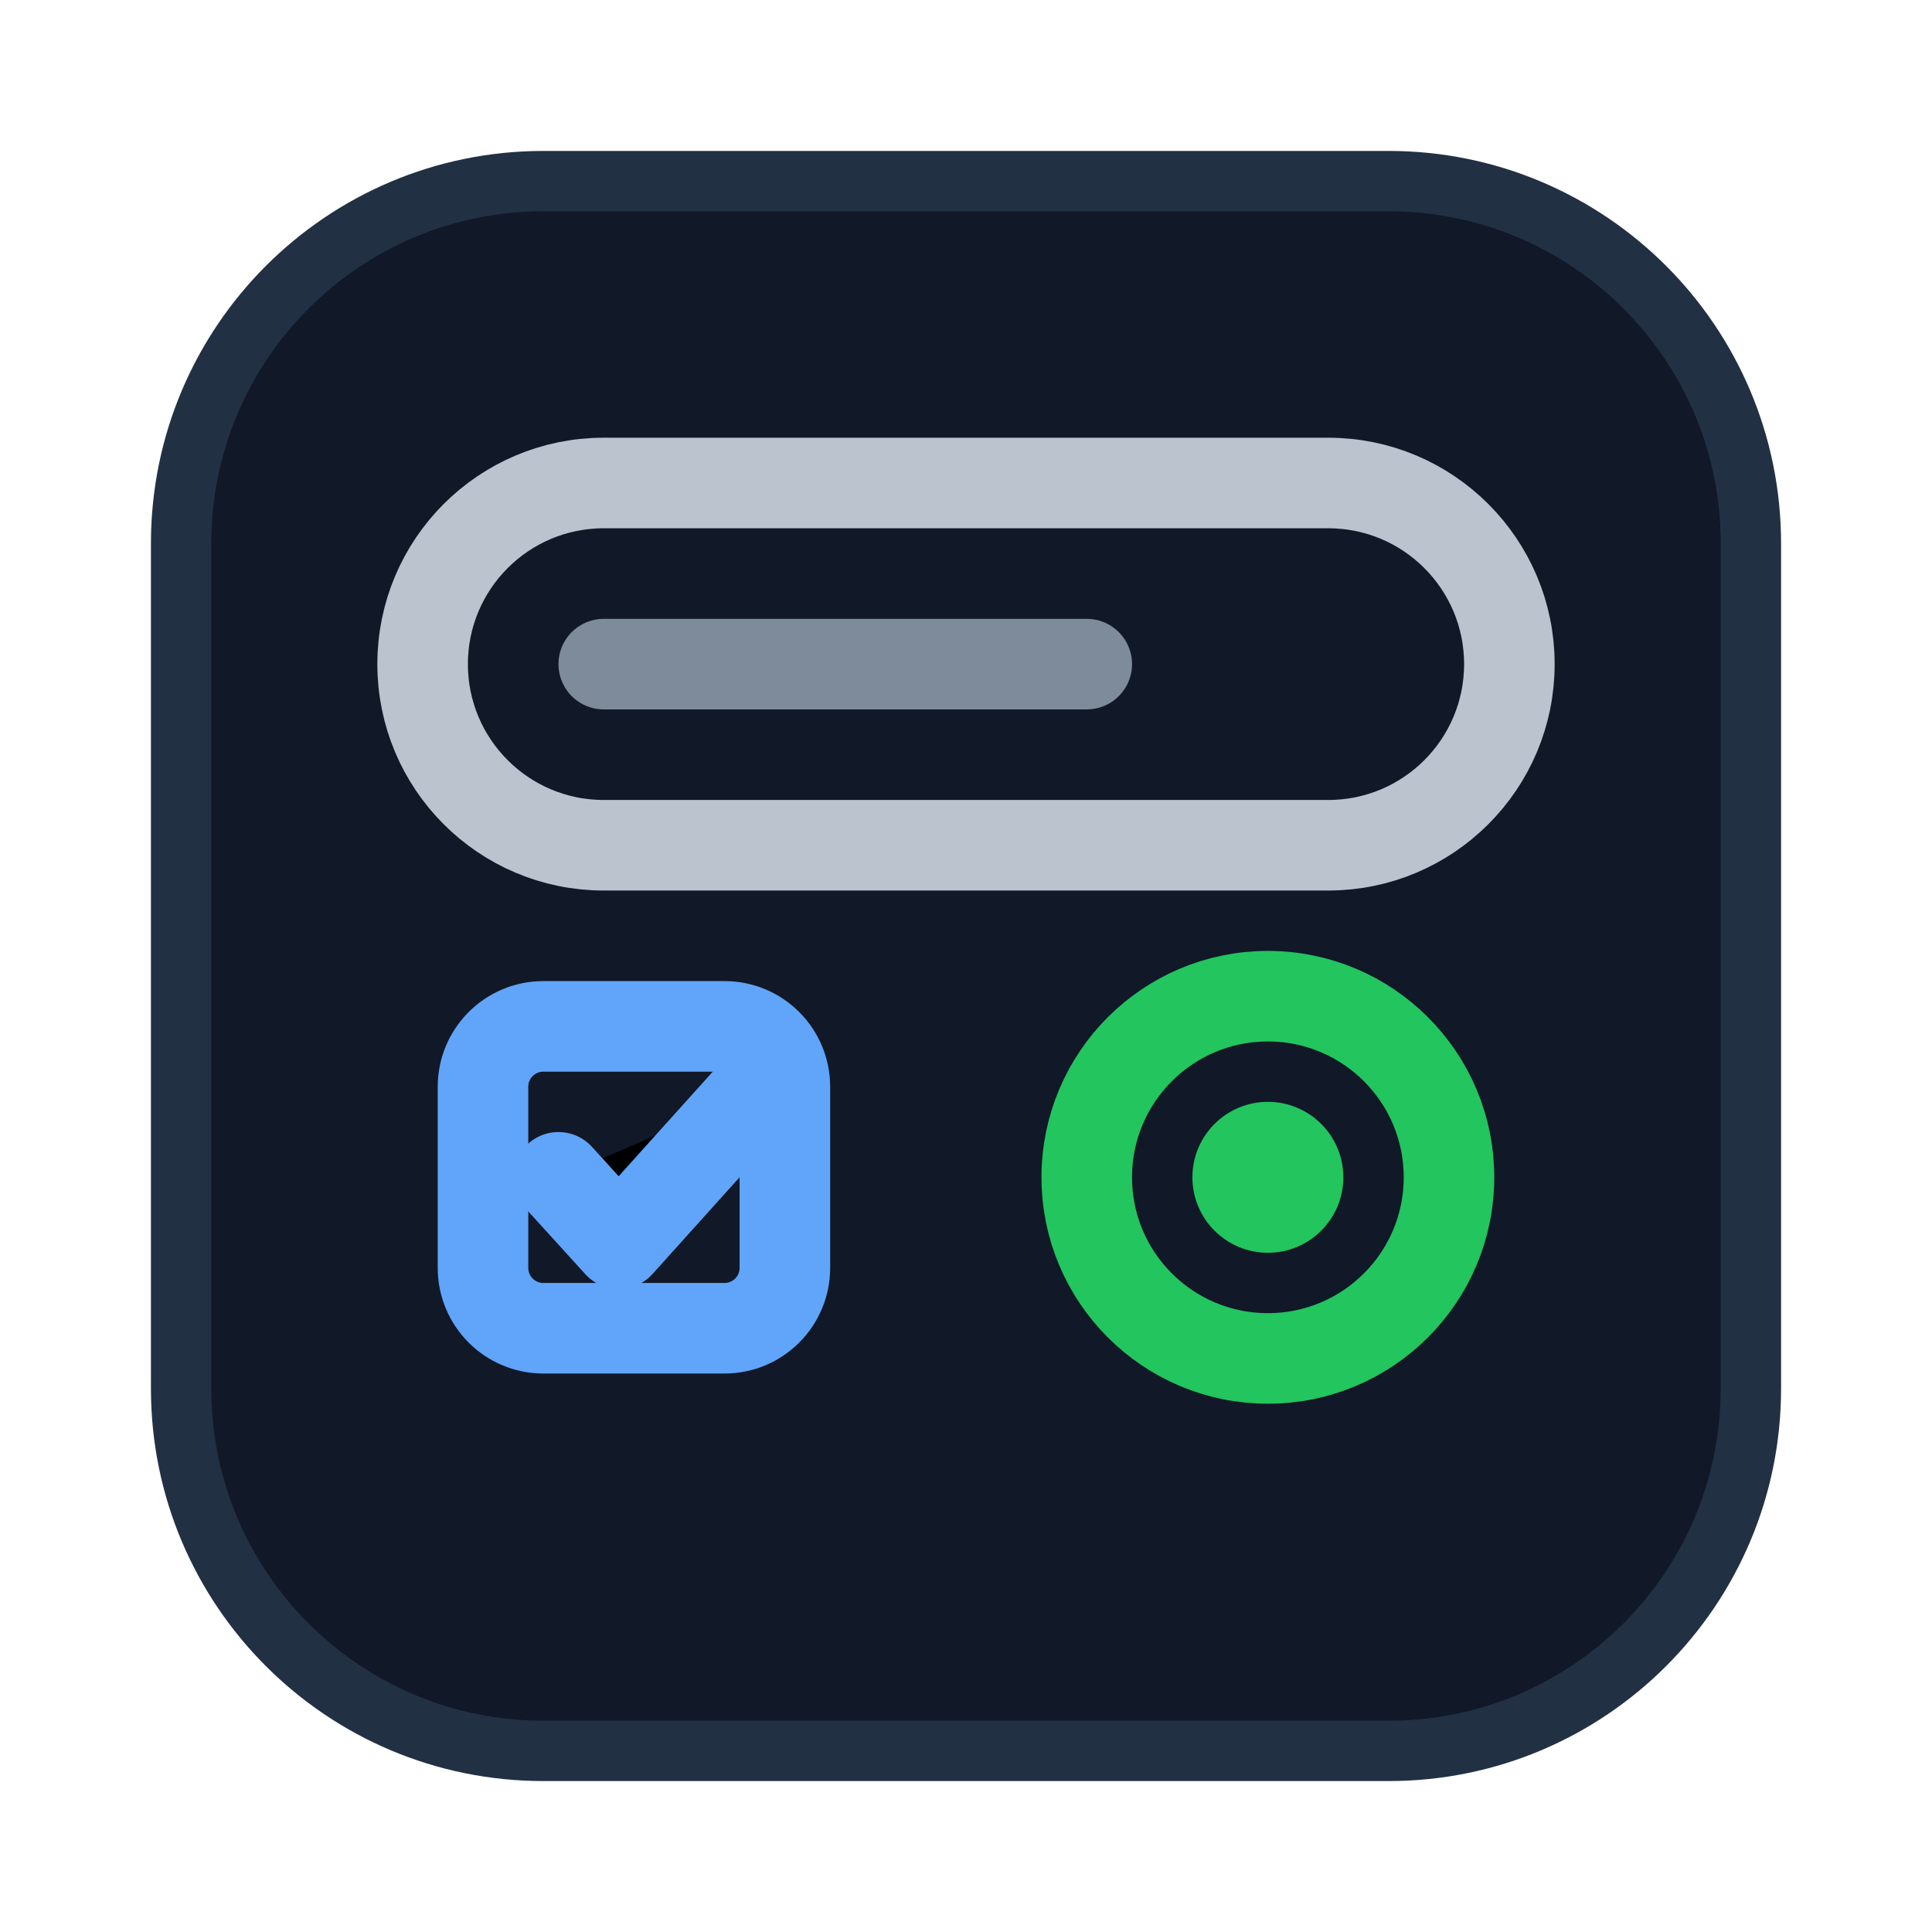
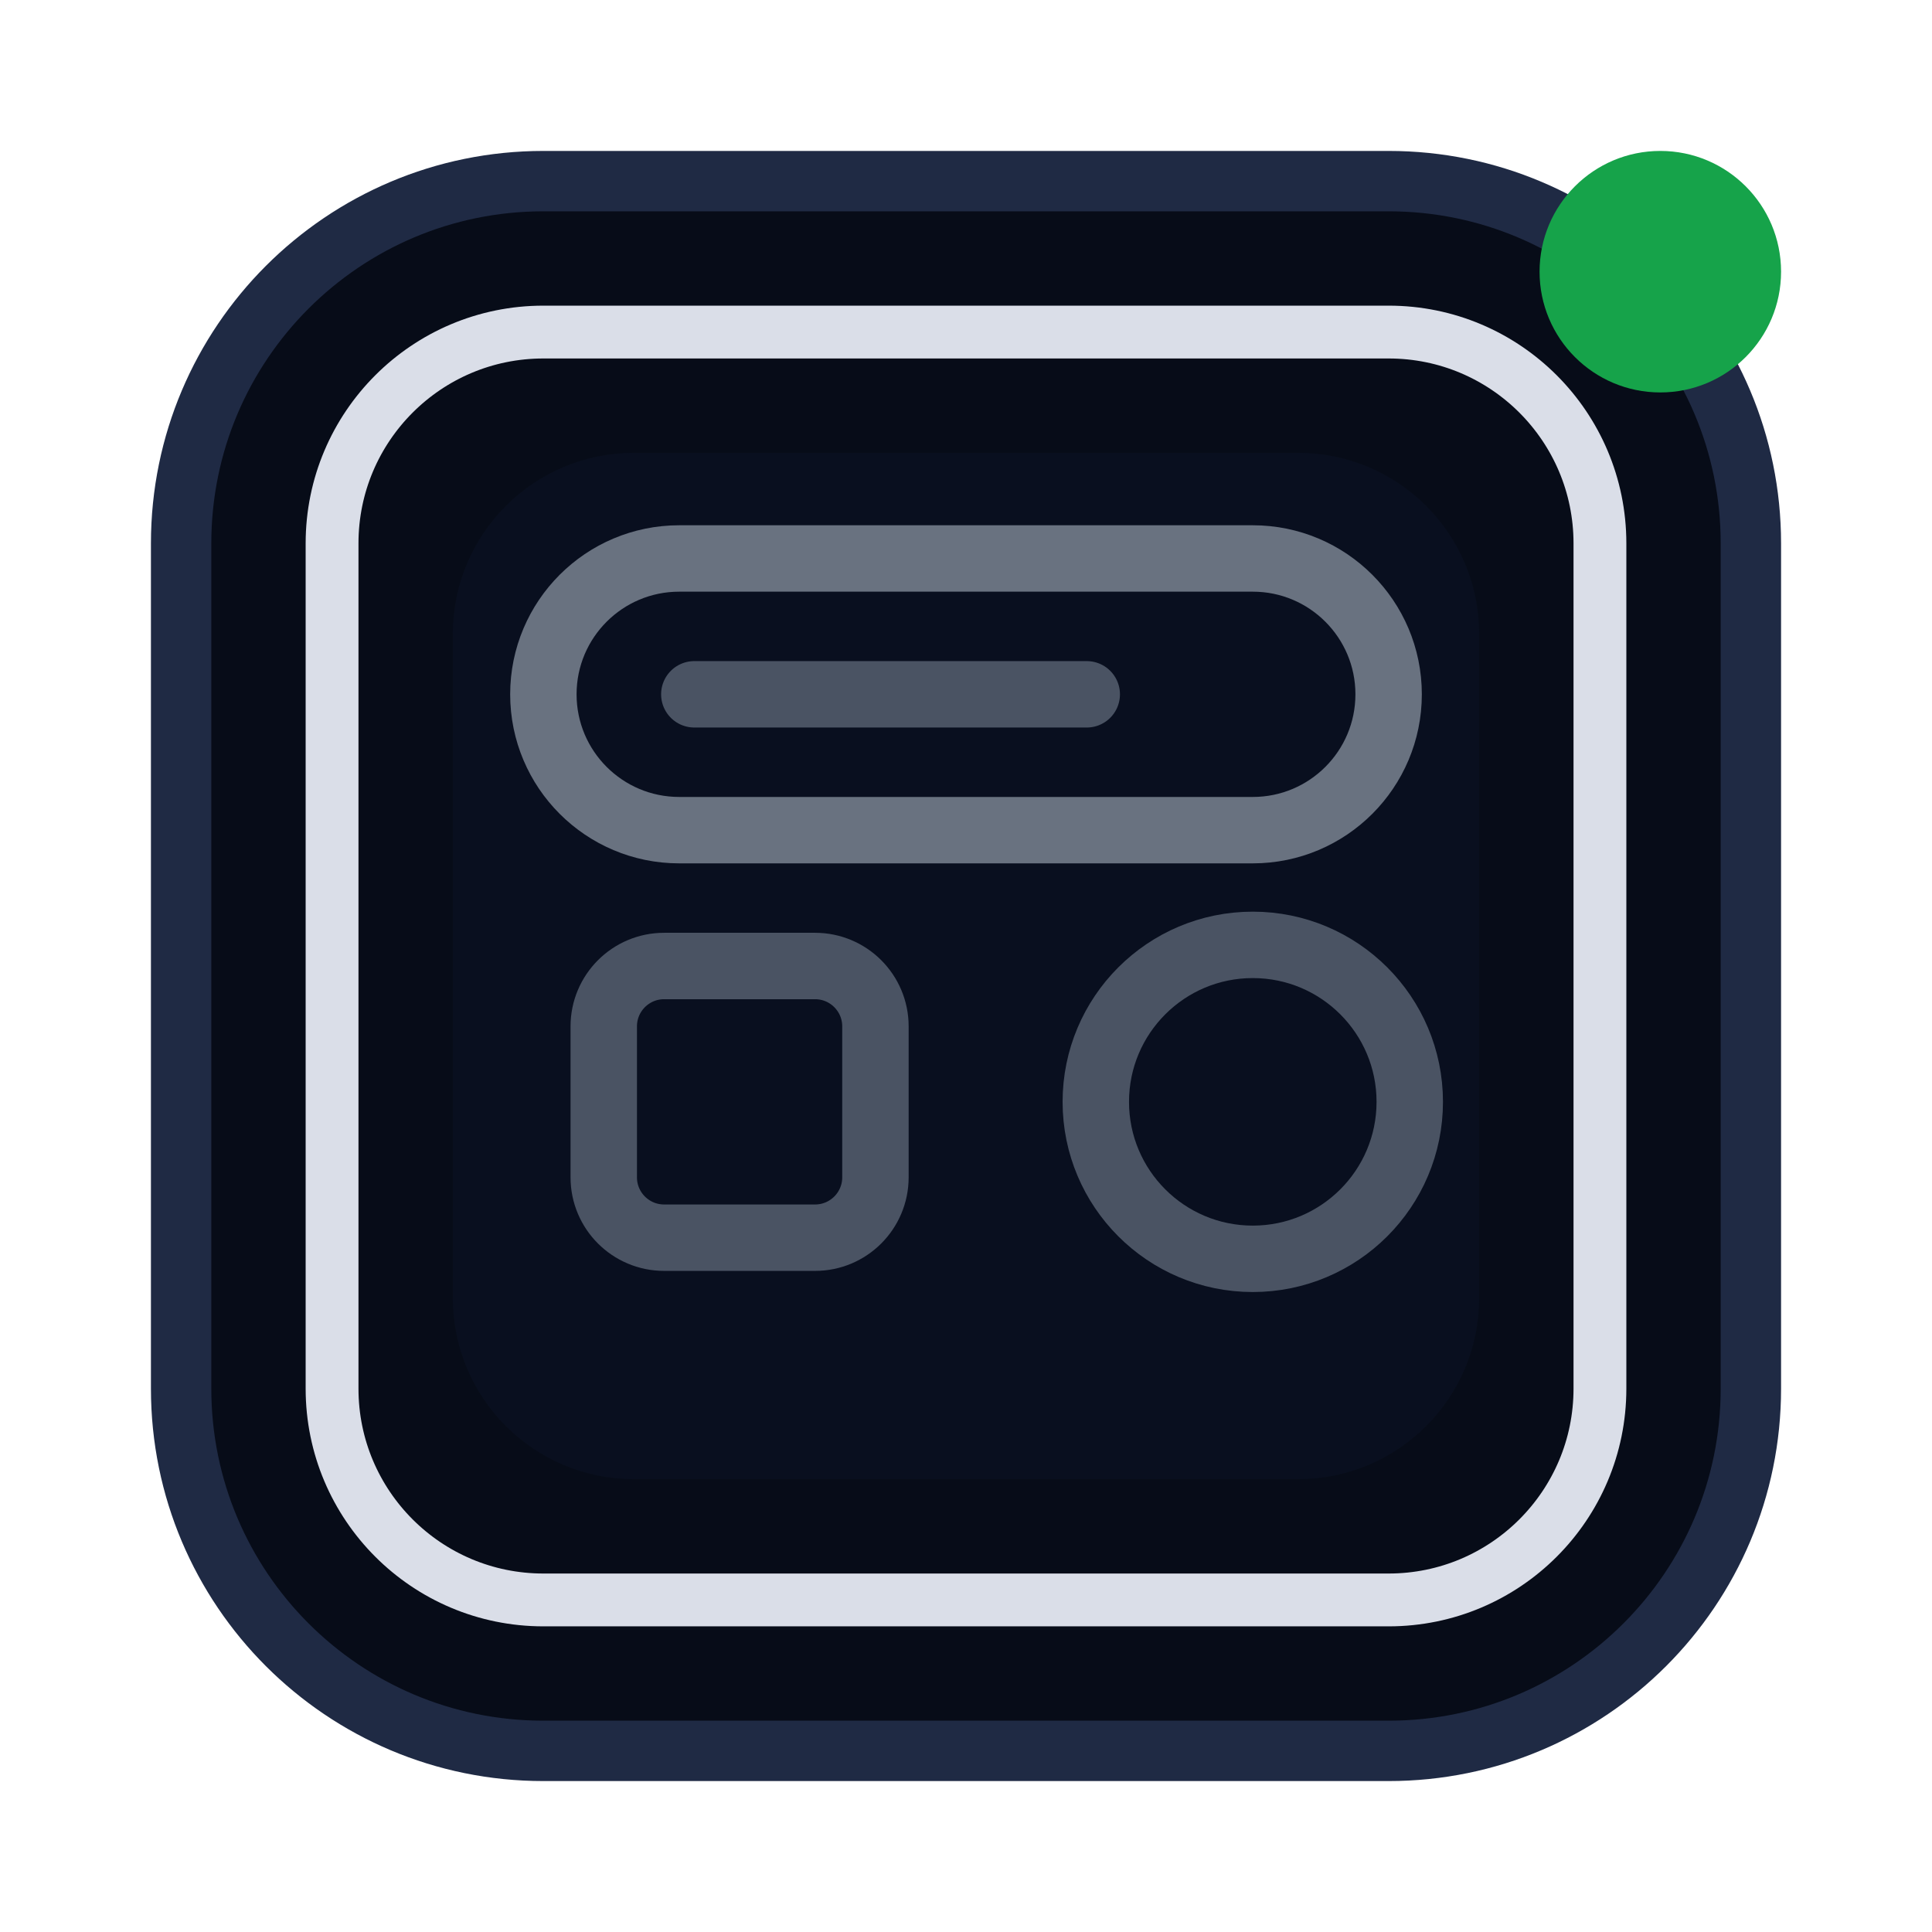
- <svg xmlns="http://www.w3.org/2000/svg" viewBox="0 0 64 64" width="64" height="64" role="img" aria-label="Spectra Token: Forms">
-   <rect x="6" y="6" width="52" height="52" rx="12" fill="#111827" stroke="#223044" stroke-width="2" />
-   <rect x="14" y="16" width="36" height="12" rx="6" fill="none" stroke="#E6EDF7" stroke-width="3" opacity="0.8" />
-   <path d="M20 22h16" stroke="#9AA7B6" stroke-width="3" stroke-linecap="round" opacity="0.8" />
-   <rect x="16" y="34" width="10" height="10" rx="2" fill="none" stroke="#60A5FA" stroke-width="3" />
-   <path d="M18.5 39l2 2.2 4.5-5" stroke="#60A5FA" stroke-width="3" stroke-linecap="round" stroke-linejoin="round" />
-   <circle cx="42" cy="39" r="6" fill="none" stroke="#22C55E" stroke-width="3" />
-   <circle cx="42" cy="39" r="2.5" fill="#22C55E" />
+ <svg xmlns="http://www.w3.org/2000/svg" viewBox="0 0 64 64" role="img" aria-label="Spectra Token: Forms">
+   <defs>
+     <style>
+       .bg   { fill: #070C18; }
+       .out  { stroke: #1F2A44; }
+       .in   { stroke: #F1F5FF; opacity: .90; }
+       .soft { fill: #0B1224; opacity: .55; }
+     </style>
+   </defs>
+   <rect x="6" y="6" width="52" height="52" rx="12" class="bg out" stroke-width="2" />
+   <rect x="11" y="11" width="42" height="42" rx="7" fill="none" class="in" stroke-width="1.75" />
+   <rect x="15" y="15" width="34" height="34" rx="6" class="soft" />
+   <rect x="18" y="18.5" width="28" height="9" rx="4.5" fill="none" stroke="#B8C2CF" stroke-width="2.2" opacity=".55" />
+   <path d="M23 23h13" fill="none" stroke="#9AA7B6" stroke-width="2.2" stroke-linecap="round" opacity=".45" />
+   <rect x="20" y="32" width="9" height="9" rx="2" fill="none" stroke="#9AA7B6" stroke-width="2.2" opacity=".45" />
+   <circle cx="41.5" cy="36.5" r="5.2" fill="none" stroke="#9AA7B6" stroke-width="2.2" opacity=".45" />
+   <circle cx="55" cy="9" r="4" fill="#16A34A" />
</svg>
